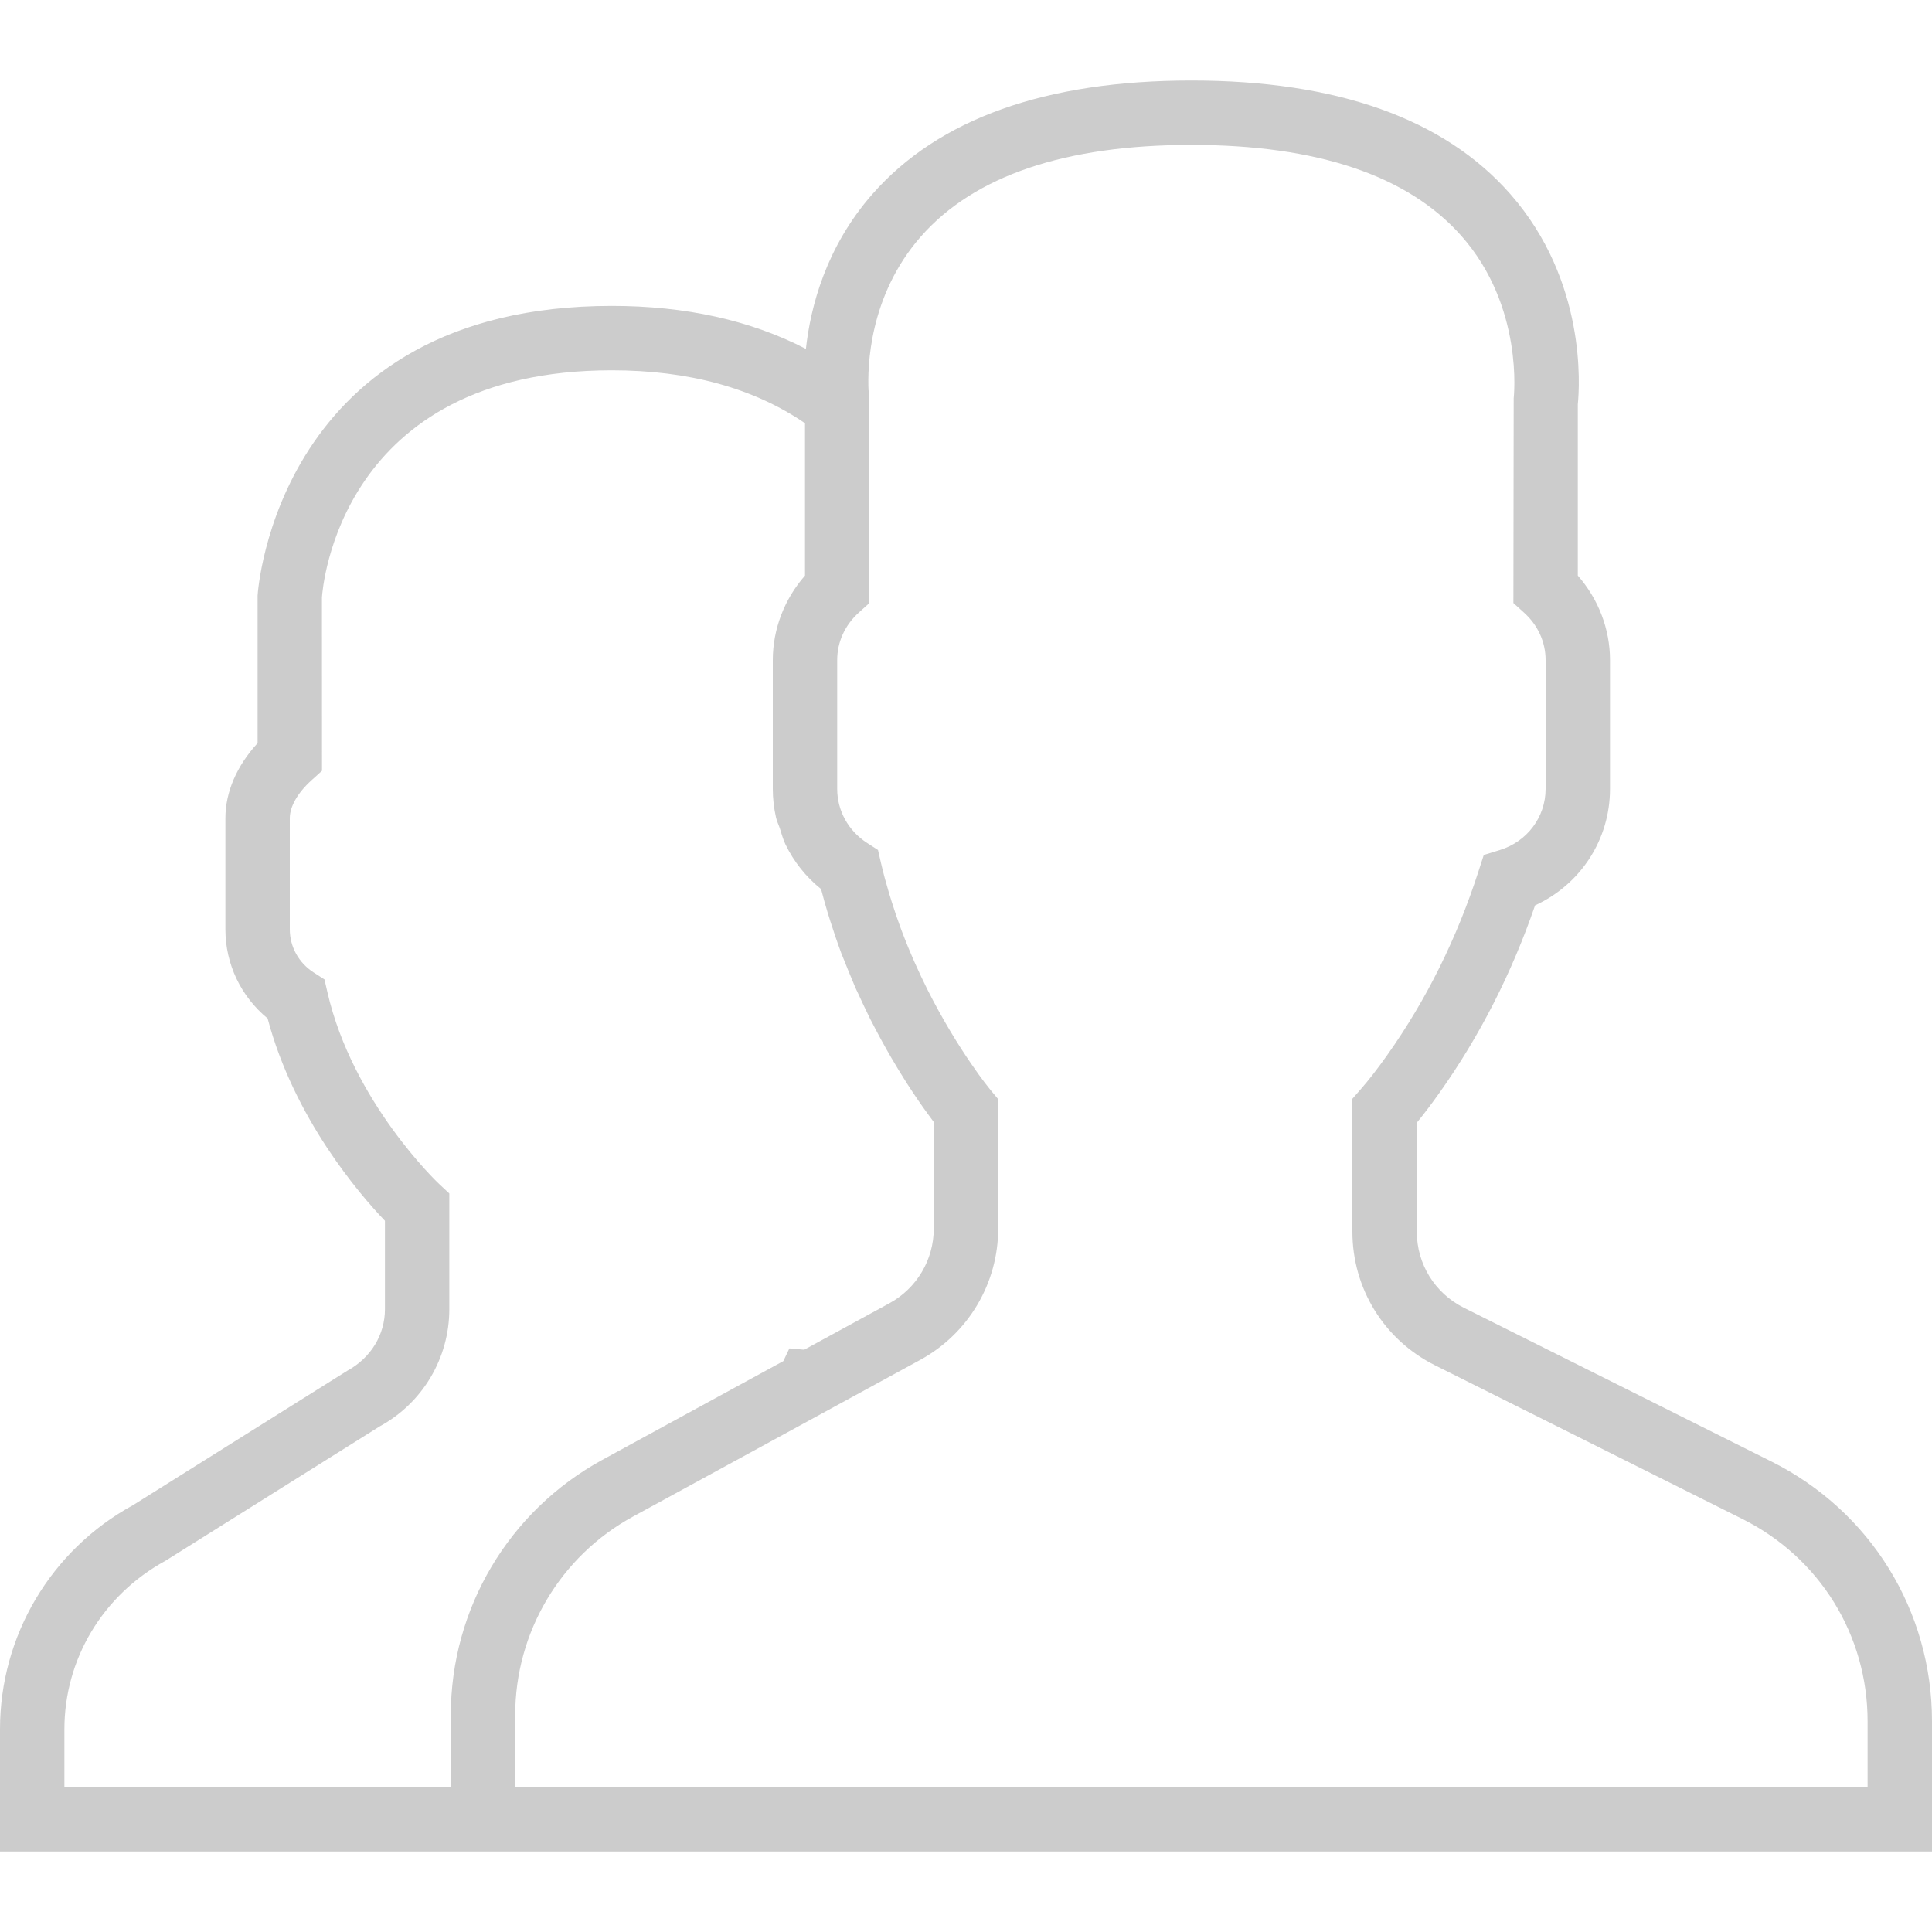
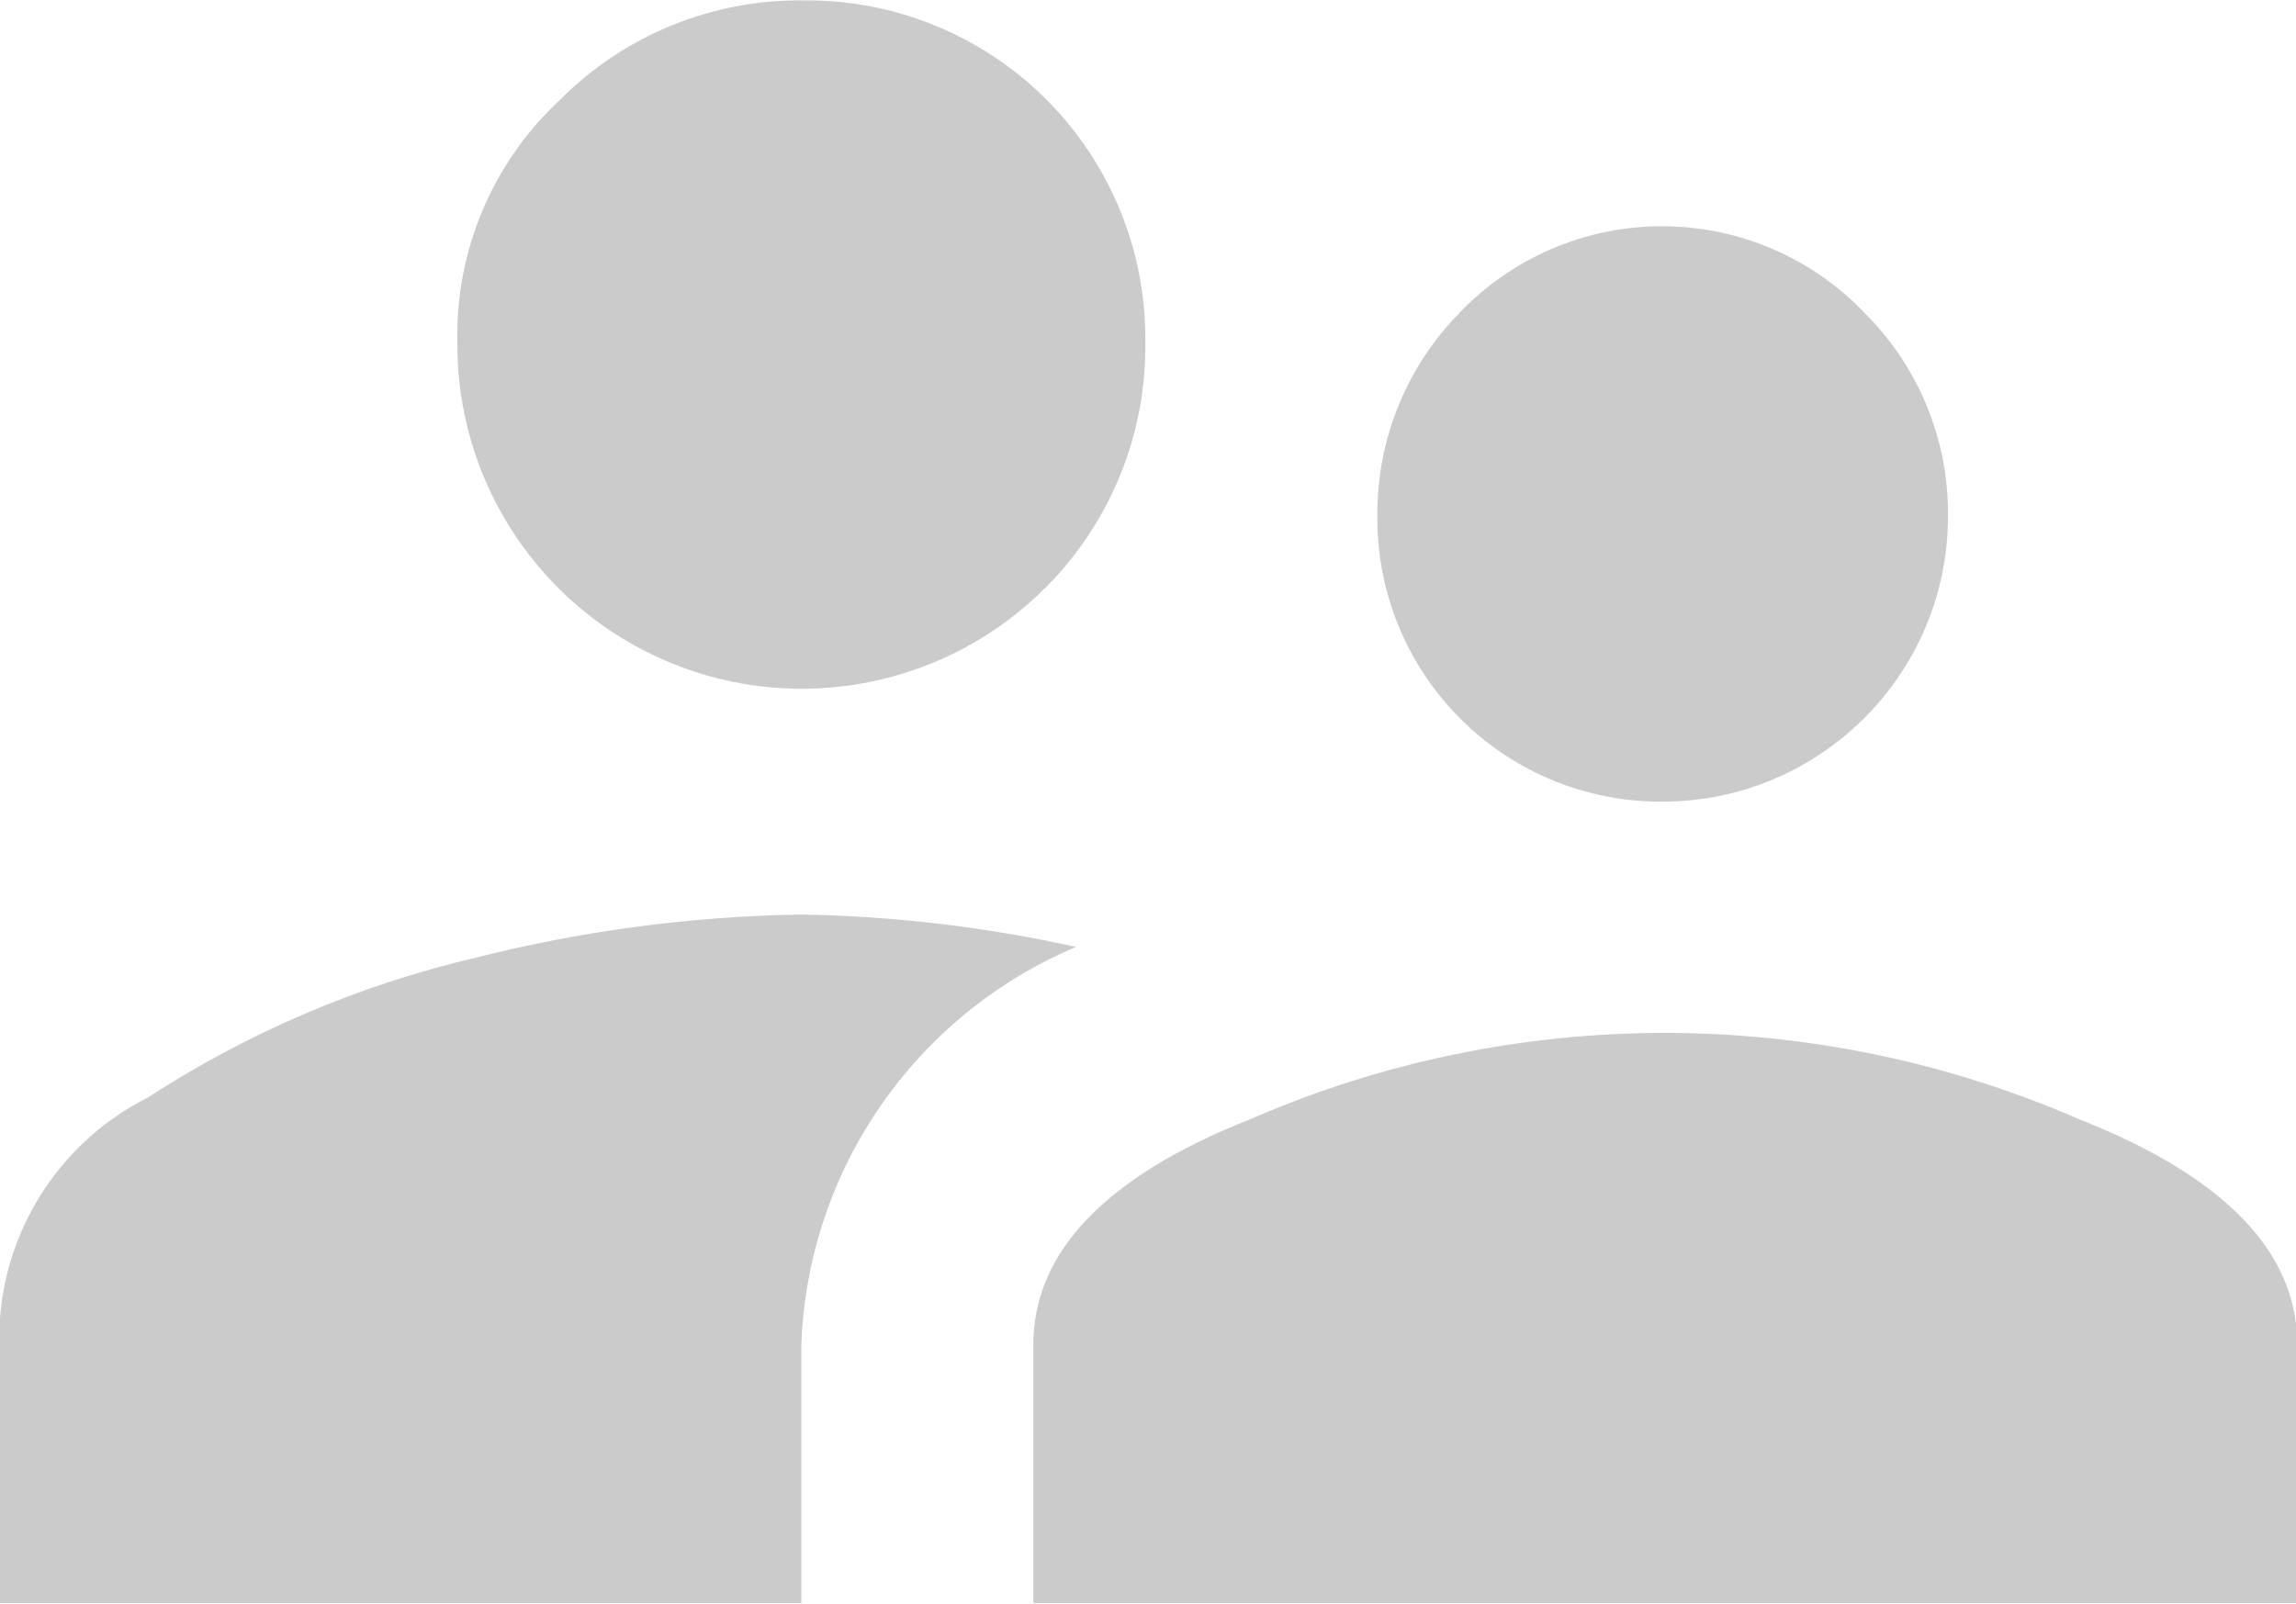
- <svg xmlns="http://www.w3.org/2000/svg" version="1.1" id="Capa_1" x="0px" y="0px" viewBox="0 0 60 60" style="enable-background:new 0 0 60 60;" xml:space="preserve" width="512px" height="512px">
-   <path d="M55.014,45.389l-9.553-4.776C44.56,40.162,44,39.256,44,38.248v-3.381c0.229-0.28,0.47-0.599,0.719-0.951  c1.239-1.75,2.232-3.698,2.954-5.799C49.084,27.47,50,26.075,50,24.5v-4c0-0.963-0.36-1.896-1-2.625v-5.319  c0.056-0.55,0.276-3.824-2.092-6.525C44.854,3.688,41.521,2.5,37,2.5s-7.854,1.188-9.908,3.53c-1.435,1.637-1.918,3.481-2.064,4.805  C23.314,9.949,21.294,9.5,19,9.5c-10.389,0-10.994,8.855-11,9v4.579c-0.648,0.706-1,1.521-1,2.33v3.454  c0,1.079,0.483,2.085,1.311,2.765c0.825,3.11,2.854,5.46,3.644,6.285v2.743c0,0.787-0.428,1.509-1.171,1.915l-6.653,4.173  C1.583,48.134,0,50.801,0,53.703V57.5h14h2h44v-4.043C60,50.019,58.089,46.927,55.014,45.389z M14,53.262V55.5H2v-1.797  c0-2.17,1.184-4.164,3.141-5.233l6.652-4.173c1.333-0.727,2.161-2.121,2.161-3.641v-3.591l-0.318-0.297  c-0.026-0.024-2.683-2.534-3.468-5.955l-0.091-0.396l-0.342-0.22C9.275,29.899,9,29.4,9,28.863v-3.454  c0-0.36,0.245-0.788,0.671-1.174L10,23.938l-0.002-5.38C10.016,18.271,10.537,11.5,19,11.5c2.393,0,4.408,0.553,6,1.644v4.731  c-0.64,0.729-1,1.662-1,2.625v4c0,0.304,0.035,0.603,0.101,0.893c0.027,0.116,0.081,0.222,0.118,0.334  c0.055,0.168,0.099,0.341,0.176,0.5c0.001,0.002,0.002,0.003,0.003,0.005c0.256,0.528,0.629,1,1.099,1.377  c0.005,0.019,0.011,0.036,0.016,0.054c0.06,0.229,0.123,0.457,0.191,0.68l0.081,0.261c0.014,0.046,0.031,0.093,0.046,0.139  c0.035,0.108,0.069,0.215,0.105,0.321c0.06,0.175,0.123,0.356,0.196,0.553c0.031,0.082,0.065,0.156,0.097,0.237  c0.082,0.209,0.164,0.411,0.25,0.611c0.021,0.048,0.039,0.1,0.06,0.147l0.056,0.126c0.026,0.058,0.053,0.11,0.079,0.167  c0.098,0.214,0.194,0.421,0.294,0.621c0.016,0.032,0.031,0.067,0.047,0.099c0.063,0.125,0.126,0.243,0.189,0.363  c0.108,0.206,0.214,0.4,0.32,0.588c0.052,0.092,0.103,0.182,0.154,0.269c0.144,0.246,0.281,0.472,0.414,0.682  c0.029,0.045,0.057,0.092,0.085,0.135c0.242,0.375,0.452,0.679,0.626,0.916c0.046,0.063,0.086,0.117,0.125,0.17  c0.022,0.029,0.052,0.071,0.071,0.097v3.309c0,0.968-0.528,1.856-1.377,2.32l-2.646,1.443l-0.461-0.041l-0.188,0.395l-5.626,3.069  C15.801,46.924,14,49.958,14,53.262z M58,55.5H16v-2.238c0-2.571,1.402-4.934,3.659-6.164l8.921-4.866  C30.073,41.417,31,39.854,31,38.155v-4.018v-0.001l-0.194-0.232l-0.038-0.045c-0.002-0.003-0.064-0.078-0.165-0.21  c-0.006-0.008-0.012-0.016-0.019-0.024c-0.053-0.069-0.115-0.152-0.186-0.251c-0.001-0.002-0.002-0.003-0.003-0.005  c-0.149-0.207-0.336-0.476-0.544-0.8c-0.005-0.007-0.009-0.015-0.014-0.022c-0.098-0.153-0.202-0.32-0.308-0.497  c-0.008-0.013-0.016-0.026-0.024-0.04c-0.226-0.379-0.466-0.808-0.705-1.283c0,0-0.001-0.001-0.001-0.002  c-0.127-0.255-0.254-0.523-0.378-0.802l0,0c-0.017-0.039-0.035-0.077-0.052-0.116h0c-0.055-0.125-0.11-0.256-0.166-0.391  c-0.02-0.049-0.04-0.1-0.06-0.15c-0.052-0.131-0.105-0.263-0.161-0.414c-0.102-0.272-0.198-0.556-0.29-0.849l-0.055-0.178  c-0.006-0.02-0.013-0.04-0.019-0.061c-0.094-0.316-0.184-0.639-0.26-0.971l-0.091-0.396l-0.341-0.22  C26.346,25.803,26,25.176,26,24.5v-4c0-0.561,0.238-1.084,0.67-1.475L27,18.728V12.5v-0.354l-0.027-0.021  c-0.034-0.722,0.009-2.935,1.623-4.776C30.253,5.458,33.081,4.5,37,4.5c3.905,0,6.727,0.951,8.386,2.828  c1.947,2.201,1.625,5.017,1.623,5.041L47,18.728l0.33,0.298C47.762,19.416,48,19.939,48,20.5v4c0,0.873-0.572,1.637-1.422,1.899  l-0.498,0.153l-0.16,0.495c-0.669,2.081-1.622,4.003-2.834,5.713c-0.297,0.421-0.586,0.794-0.837,1.079L42,34.123v4.125  c0,1.77,0.983,3.361,2.566,4.153l9.553,4.776C56.513,48.374,58,50.78,58,53.457V55.5z" fill="#cccccc" />
-   <g>
- </g>
-   <g>
- </g>
-   <g>
- </g>
-   <g>
- </g>
-   <g>
- </g>
-   <g>
- </g>
-   <g>
- </g>
-   <g>
- </g>
-   <g>
- </g>
-   <g>
- </g>
-   <g>
- </g>
-   <g>
- </g>
-   <g>
- </g>
-   <g>
- </g>
-   <g>
- </g>
+ <svg xmlns="http://www.w3.org/2000/svg" width="17.22" height="12.032" viewBox="0 0 17.22 12.032">
+   <defs>
+     <style>
+       .cls-1 {
+         fill: #cbcbcb;
+         fill-rule: evenodd;
+       }
+     </style>
+   </defs>
+   <path id="users" class="cls-1" d="M1153.61,224.157a2.121,2.121,0,0,0-.63-1.533,2.1,2.1,0,0,0-3.03,0,2.152,2.152,0,0,0-.62,1.533,2.125,2.125,0,0,0,2.14,2.138A2.142,2.142,0,0,0,1153.61,224.157Zm-6.02-1.311a2.537,2.537,0,0,0-2.56-2.562,2.53,2.53,0,0,0-1.83.746,2.41,2.41,0,0,0-.77,1.816,2.583,2.583,0,0,0,4.42,1.835A2.56,2.56,0,0,0,1147.59,222.846Zm-0.84,7.524v1.937h9.48V230.37c0-.7-0.55-1.264-1.64-1.694a7.785,7.785,0,0,0-6.21,0c-1.09.43-1.63,1-1.63,1.694h0Zm-4.18-2.905a7.765,7.765,0,0,0-2.46,1.049,2.027,2.027,0,0,0-1.11,1.654v2.139h6.01V230.37a3.373,3.373,0,0,1,2.06-2.985,10.314,10.314,0,0,0-2.06-.243A10.648,10.648,0,0,0,1142.57,227.465Z" transform="translate(-1139 -220.281)" />
</svg>
